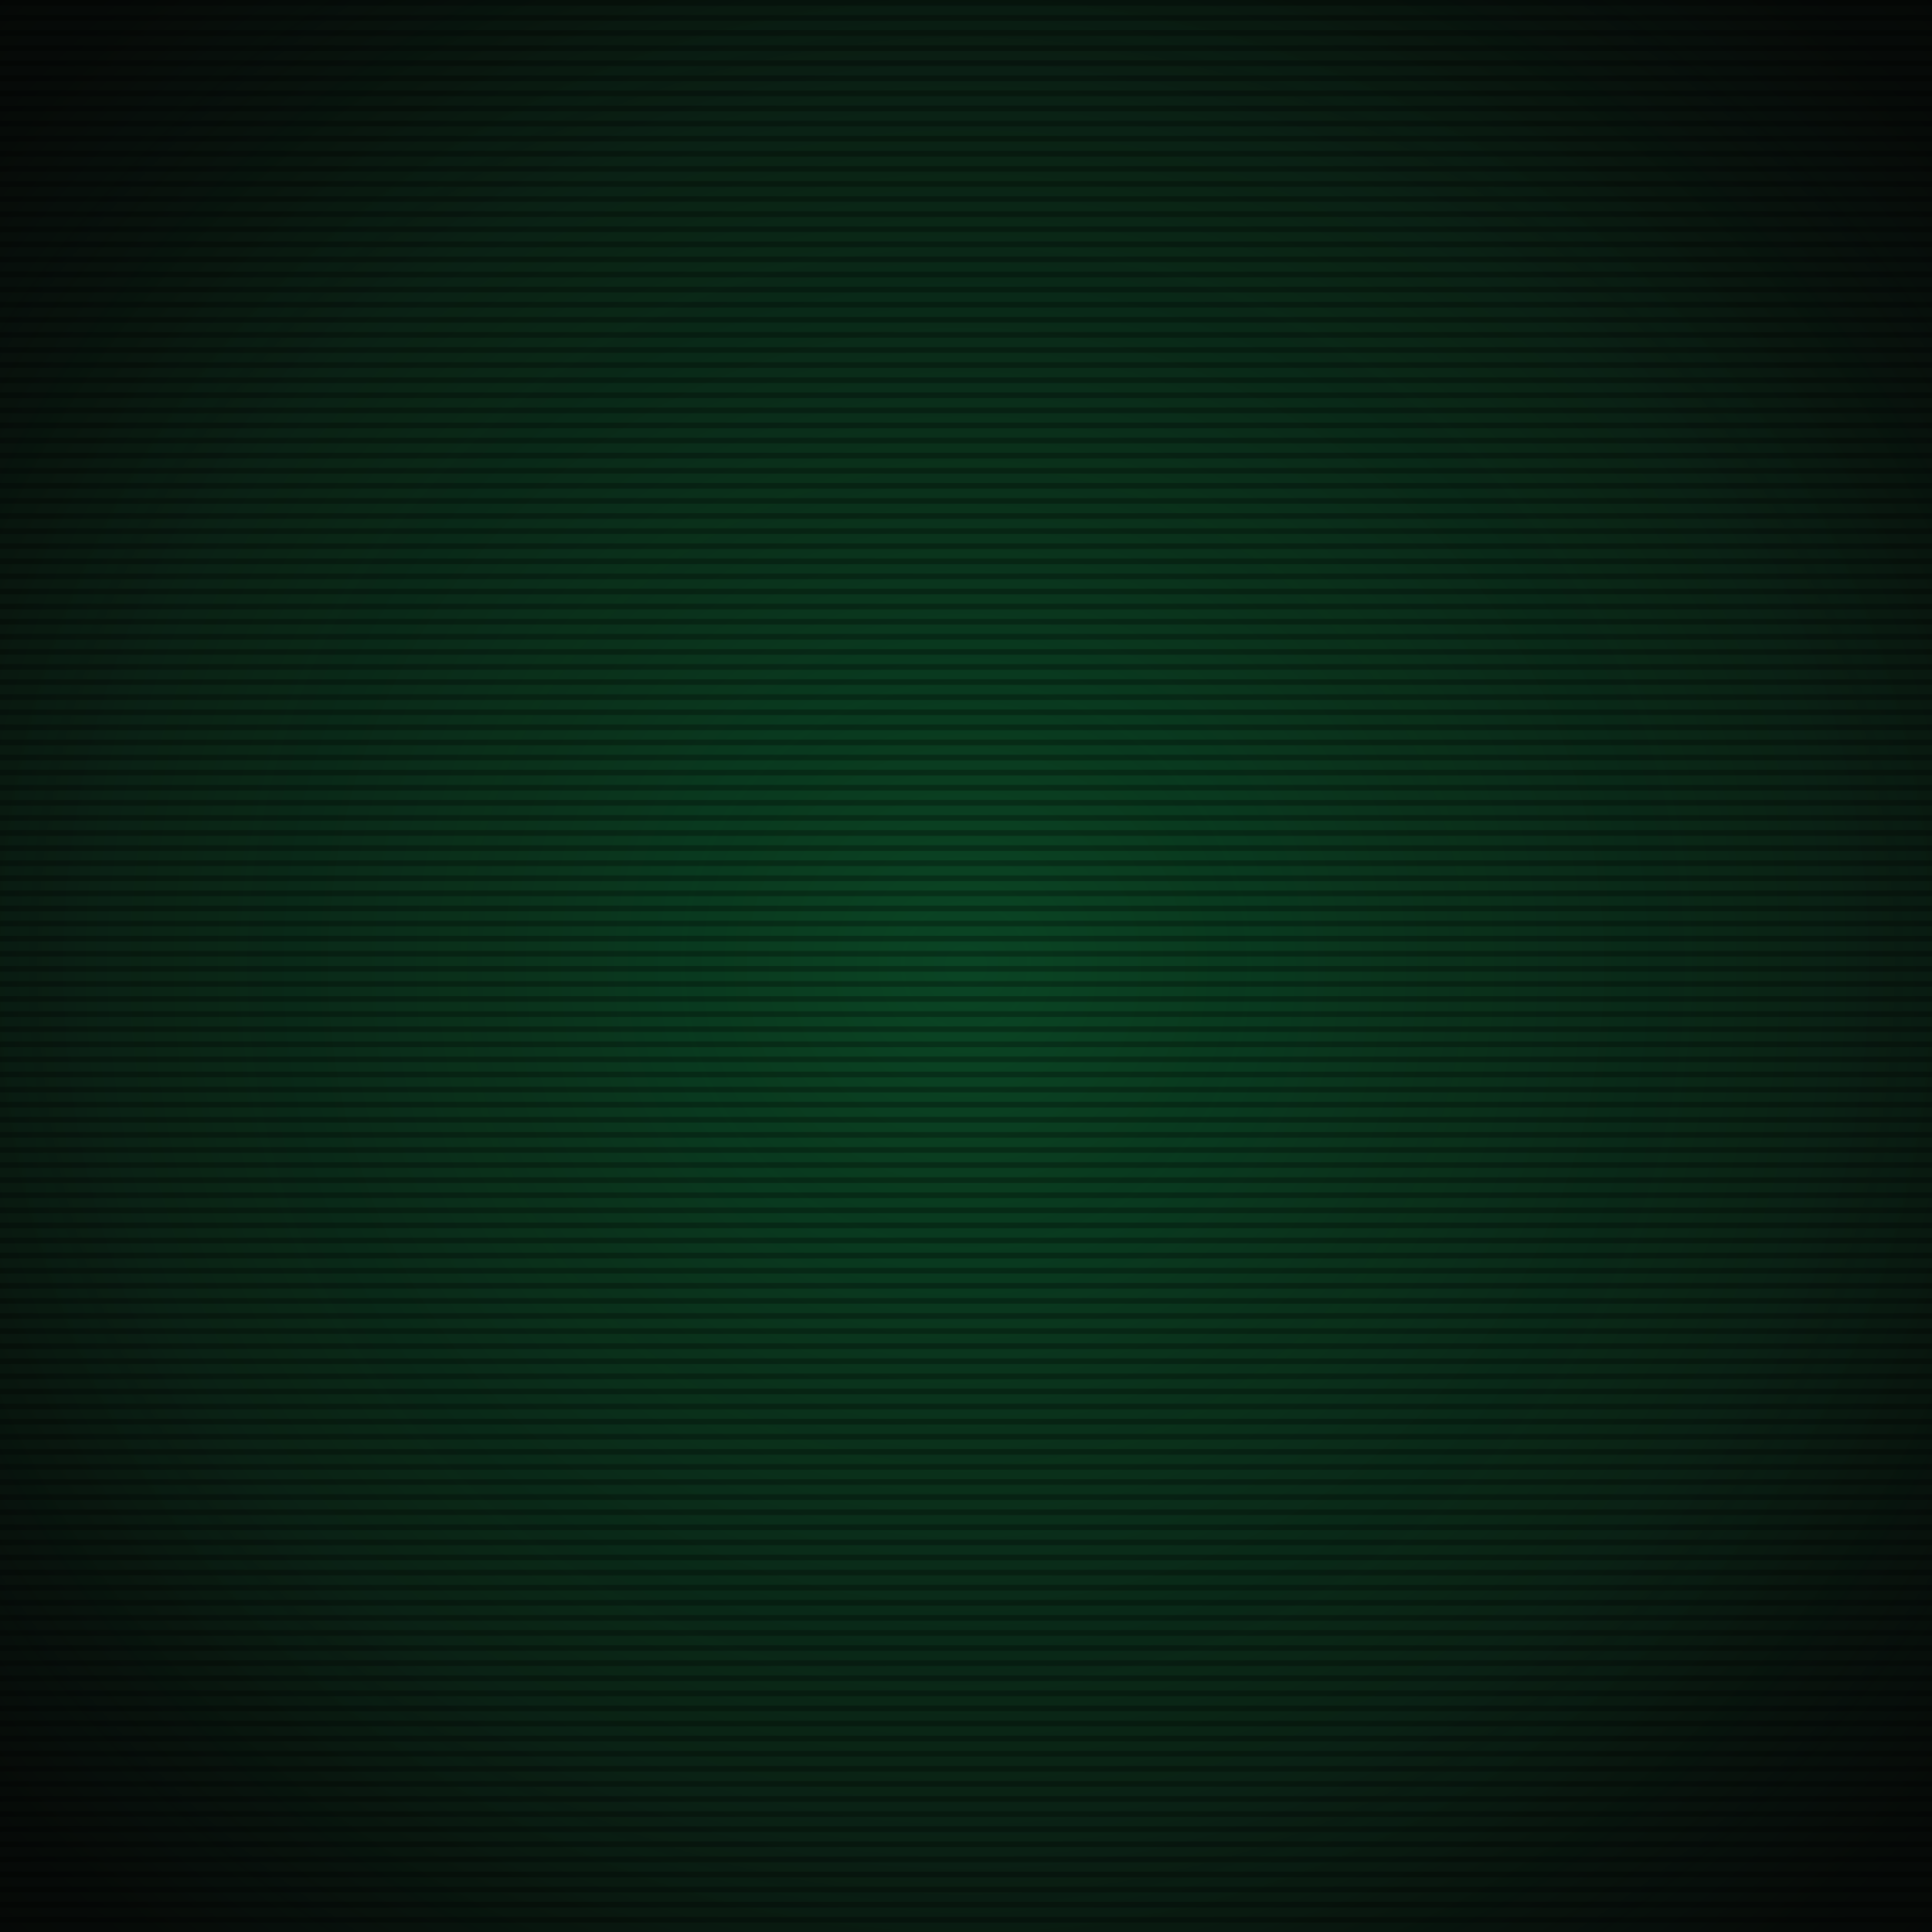
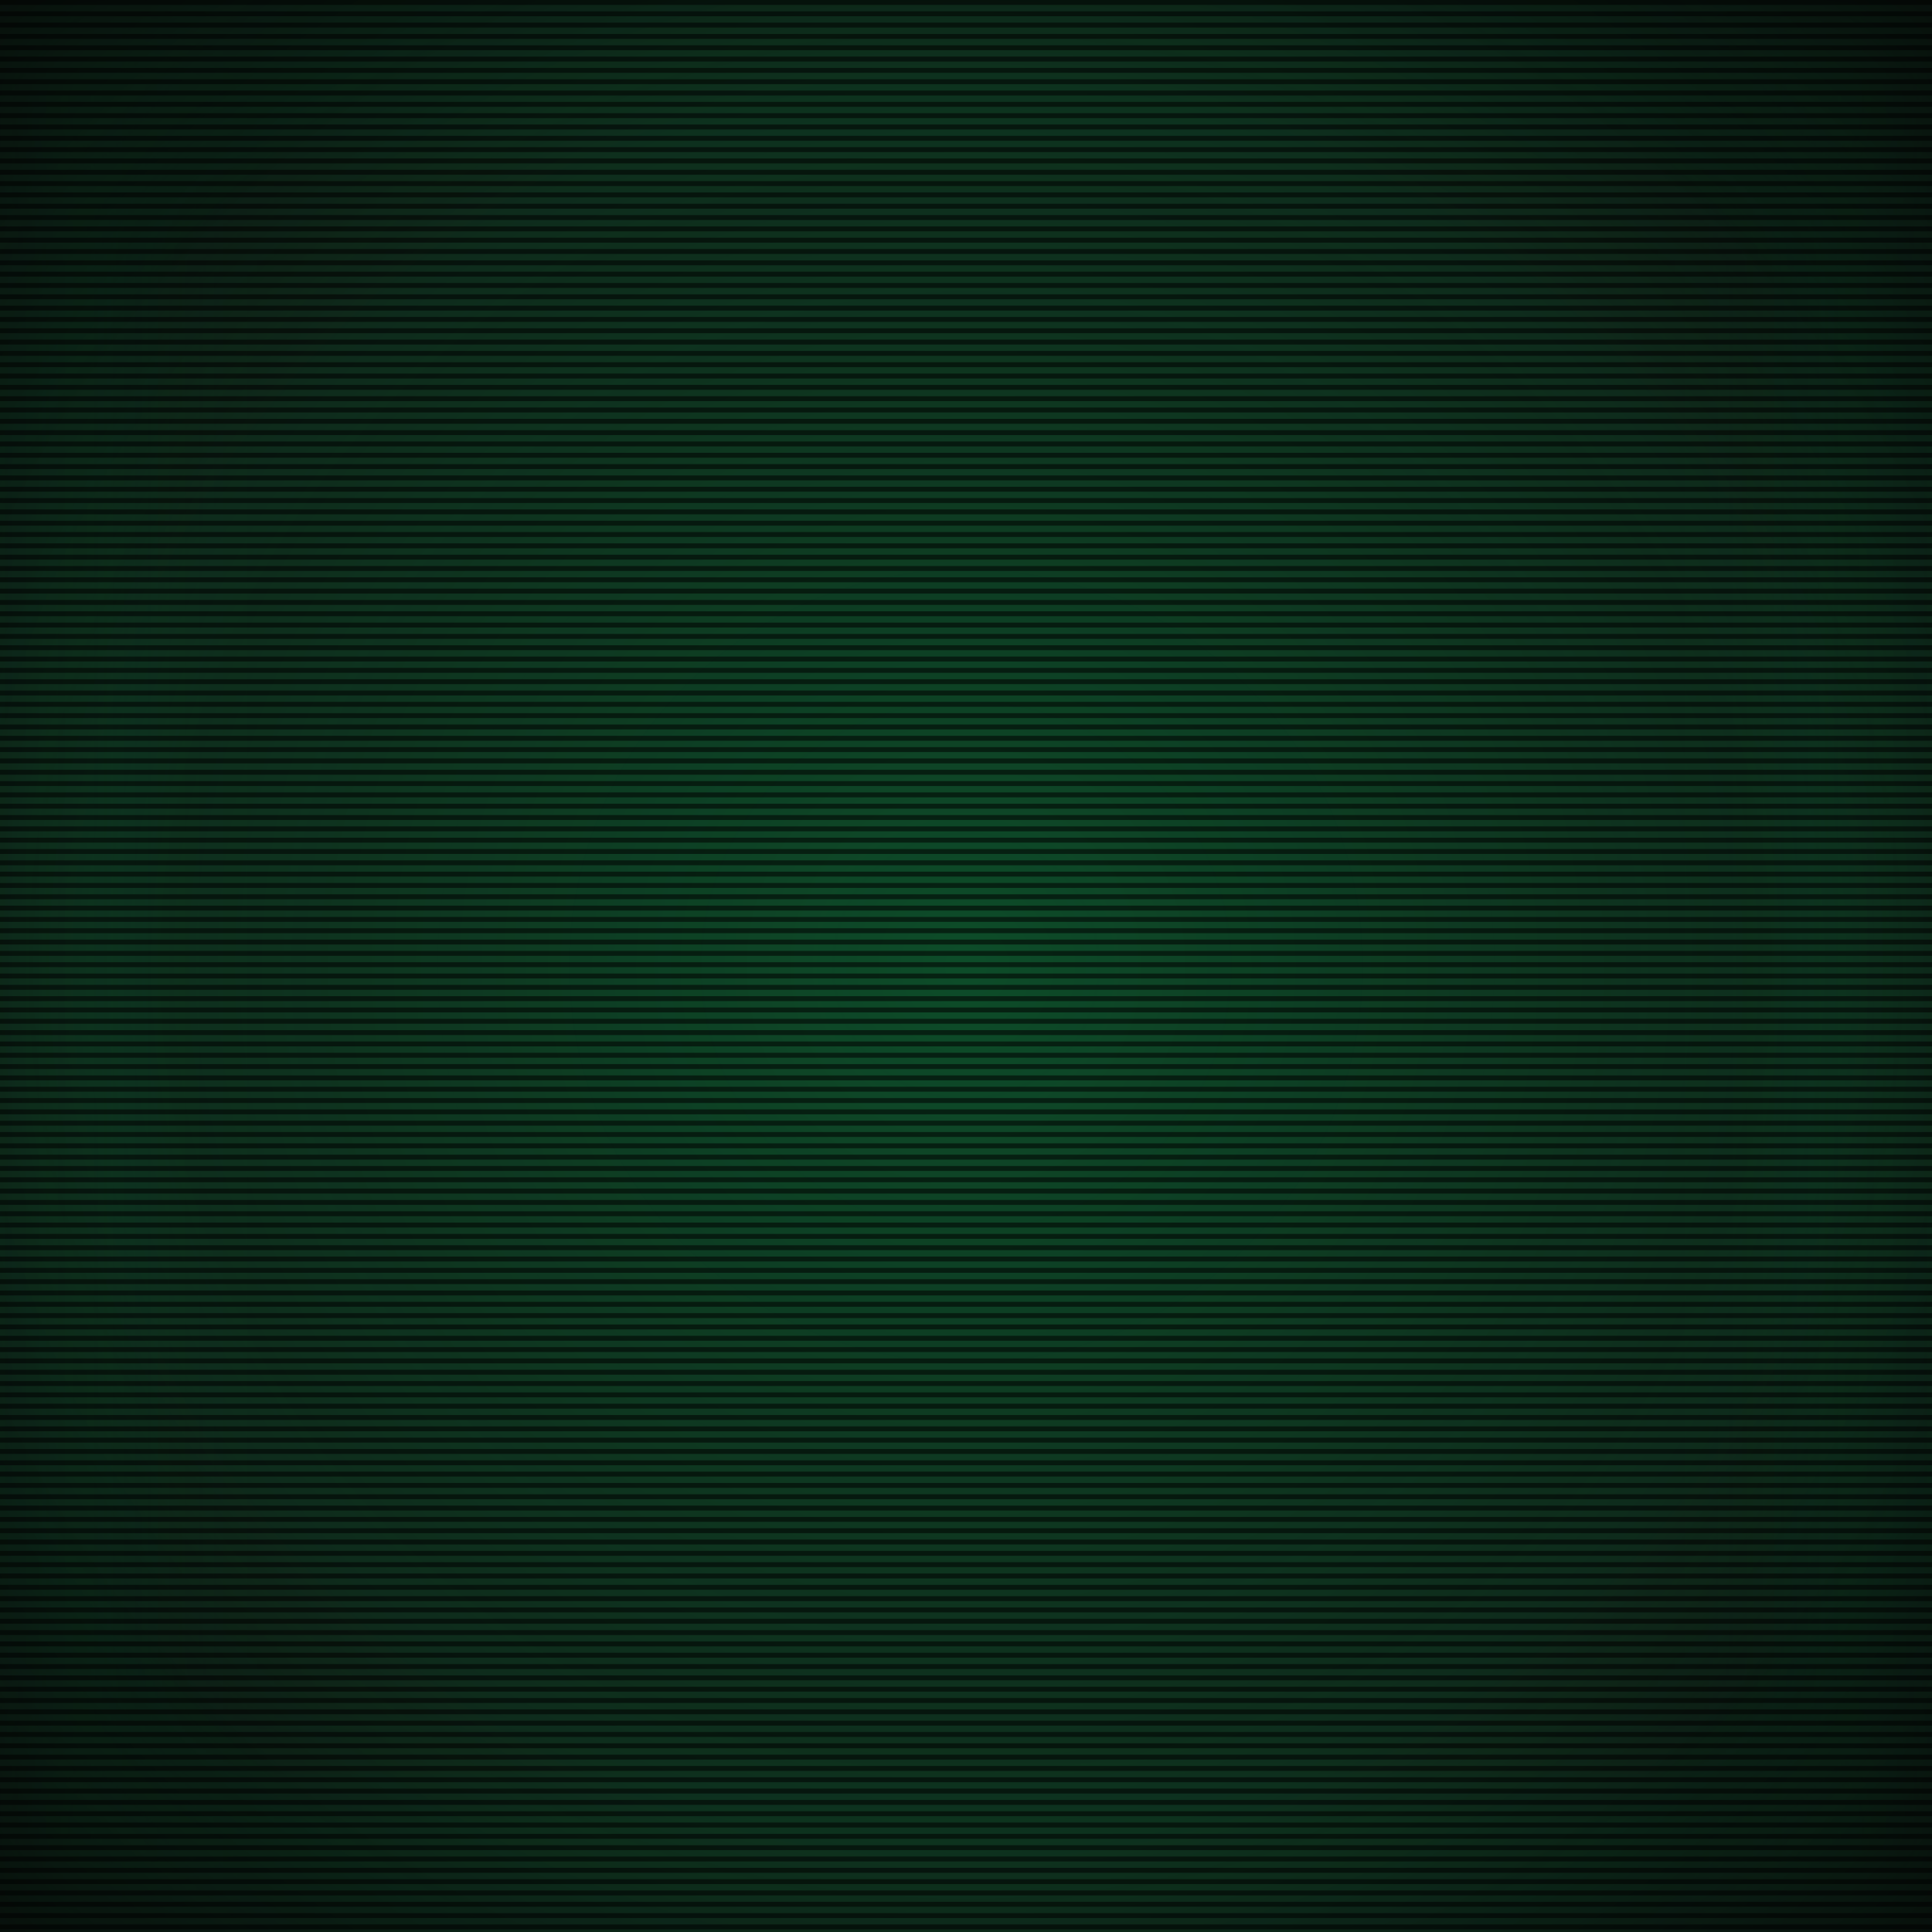
<svg xmlns="http://www.w3.org/2000/svg" width="1024" height="1024" viewBox="0 0 1024 1024">
  <defs>
+     <filter id="edge" x="-20%" y="-20%" width="140%" height="140%">
+       <feGaussianBlur stdDeviation="46" />
+     </filter>
    <radialGradient id="crt" cx="0.5" cy="0.5" r="0.65">
      <stop offset="0" stop-color="#09a950" stop-opacity="0.34" />
      <stop offset="1" stop-color="#09a950" stop-opacity="0" />
    </radialGradient>
    <radialGradient id="vig" cx="0.5" cy="0.5" r="0.75">
      <stop offset="0.6" stop-color="#000" stop-opacity="0" />
      <stop offset="1" stop-color="#000" stop-opacity="0.55" />
    </radialGradient>
  </defs>
-   <rect width="1024" height="1024" fill="#0a110d" />
+   <rect width="1024" height="1024" fill="#0f1c15" />
  <rect width="1024" height="1024" fill="url(#crt)" />
-   <rect y="0" width="1024" height="3" fill="#000" opacity="0.28" />
-   <rect y="8" width="1024" height="3" fill="#000" opacity="0.28" />
-   <rect y="16" width="1024" height="3" fill="#000" opacity="0.28" />
-   <rect y="24" width="1024" height="3" fill="#000" opacity="0.28" />
-   <rect y="32" width="1024" height="3" fill="#000" opacity="0.28" />
-   <rect y="40" width="1024" height="3" fill="#000" opacity="0.28" />
-   <rect y="48" width="1024" height="3" fill="#000" opacity="0.28" />
-   <rect y="56" width="1024" height="3" fill="#000" opacity="0.28" />
-   <rect y="64" width="1024" height="3" fill="#000" opacity="0.28" />
-   <rect y="72" width="1024" height="3" fill="#000" opacity="0.28" />
-   <rect y="80" width="1024" height="3" fill="#000" opacity="0.28" />
-   <rect y="88" width="1024" height="3" fill="#000" opacity="0.28" />
-   <rect y="96" width="1024" height="3" fill="#000" opacity="0.28" />
-   <rect y="104" width="1024" height="3" fill="#000" opacity="0.28" />
-   <rect y="112" width="1024" height="3" fill="#000" opacity="0.28" />
-   <rect y="120" width="1024" height="3" fill="#000" opacity="0.28" />
-   <rect y="128" width="1024" height="3" fill="#000" opacity="0.28" />
-   <rect y="136" width="1024" height="3" fill="#000" opacity="0.28" />
-   <rect y="144" width="1024" height="3" fill="#000" opacity="0.28" />
-   <rect y="152" width="1024" height="3" fill="#000" opacity="0.28" />
-   <rect y="160" width="1024" height="3" fill="#000" opacity="0.28" />
-   <rect y="168" width="1024" height="3" fill="#000" opacity="0.28" />
-   <rect y="176" width="1024" height="3" fill="#000" opacity="0.28" />
-   <rect y="184" width="1024" height="3" fill="#000" opacity="0.28" />
-   <rect y="192" width="1024" height="3" fill="#000" opacity="0.28" />
-   <rect y="200" width="1024" height="3" fill="#000" opacity="0.28" />
-   <rect y="208" width="1024" height="3" fill="#000" opacity="0.28" />
-   <rect y="216" width="1024" height="3" fill="#000" opacity="0.28" />
-   <rect y="224" width="1024" height="3" fill="#000" opacity="0.28" />
-   <rect y="232" width="1024" height="3" fill="#000" opacity="0.28" />
-   <rect y="240" width="1024" height="3" fill="#000" opacity="0.28" />
-   <rect y="248" width="1024" height="3" fill="#000" opacity="0.28" />
-   <rect y="256" width="1024" height="3" fill="#000" opacity="0.28" />
-   <rect y="264" width="1024" height="3" fill="#000" opacity="0.28" />
-   <rect y="272" width="1024" height="3" fill="#000" opacity="0.28" />
-   <rect y="280" width="1024" height="3" fill="#000" opacity="0.28" />
-   <rect y="288" width="1024" height="3" fill="#000" opacity="0.28" />
-   <rect y="296" width="1024" height="3" fill="#000" opacity="0.28" />
-   <rect y="304" width="1024" height="3" fill="#000" opacity="0.28" />
-   <rect y="312" width="1024" height="3" fill="#000" opacity="0.28" />
-   <rect y="320" width="1024" height="3" fill="#000" opacity="0.28" />
-   <rect y="328" width="1024" height="3" fill="#000" opacity="0.28" />
-   <rect y="336" width="1024" height="3" fill="#000" opacity="0.28" />
-   <rect y="344" width="1024" height="3" fill="#000" opacity="0.28" />
-   <rect y="352" width="1024" height="3" fill="#000" opacity="0.28" />
-   <rect y="360" width="1024" height="3" fill="#000" opacity="0.28" />
-   <rect y="368" width="1024" height="3" fill="#000" opacity="0.28" />
-   <rect y="376" width="1024" height="3" fill="#000" opacity="0.28" />
-   <rect y="384" width="1024" height="3" fill="#000" opacity="0.28" />
-   <rect y="392" width="1024" height="3" fill="#000" opacity="0.28" />
-   <rect y="400" width="1024" height="3" fill="#000" opacity="0.28" />
-   <rect y="408" width="1024" height="3" fill="#000" opacity="0.28" />
-   <rect y="416" width="1024" height="3" fill="#000" opacity="0.28" />
-   <rect y="424" width="1024" height="3" fill="#000" opacity="0.28" />
-   <rect y="432" width="1024" height="3" fill="#000" opacity="0.28" />
-   <rect y="440" width="1024" height="3" fill="#000" opacity="0.28" />
-   <rect y="448" width="1024" height="3" fill="#000" opacity="0.28" />
-   <rect y="456" width="1024" height="3" fill="#000" opacity="0.28" />
-   <rect y="464" width="1024" height="3" fill="#000" opacity="0.28" />
-   <rect y="472" width="1024" height="3" fill="#000" opacity="0.28" />
-   <rect y="480" width="1024" height="3" fill="#000" opacity="0.28" />
-   <rect y="488" width="1024" height="3" fill="#000" opacity="0.28" />
-   <rect y="496" width="1024" height="3" fill="#000" opacity="0.28" />
-   <rect y="504" width="1024" height="3" fill="#000" opacity="0.28" />
-   <rect y="512" width="1024" height="3" fill="#000" opacity="0.28" />
-   <rect y="520" width="1024" height="3" fill="#000" opacity="0.28" />
-   <rect y="528" width="1024" height="3" fill="#000" opacity="0.28" />
-   <rect y="536" width="1024" height="3" fill="#000" opacity="0.28" />
-   <rect y="544" width="1024" height="3" fill="#000" opacity="0.28" />
-   <rect y="552" width="1024" height="3" fill="#000" opacity="0.28" />
-   <rect y="560" width="1024" height="3" fill="#000" opacity="0.28" />
-   <rect y="568" width="1024" height="3" fill="#000" opacity="0.28" />
-   <rect y="576" width="1024" height="3" fill="#000" opacity="0.28" />
-   <rect y="584" width="1024" height="3" fill="#000" opacity="0.28" />
-   <rect y="592" width="1024" height="3" fill="#000" opacity="0.28" />
-   <rect y="600" width="1024" height="3" fill="#000" opacity="0.28" />
-   <rect y="608" width="1024" height="3" fill="#000" opacity="0.28" />
-   <rect y="616" width="1024" height="3" fill="#000" opacity="0.28" />
-   <rect y="624" width="1024" height="3" fill="#000" opacity="0.28" />
-   <rect y="632" width="1024" height="3" fill="#000" opacity="0.28" />
-   <rect y="640" width="1024" height="3" fill="#000" opacity="0.28" />
-   <rect y="648" width="1024" height="3" fill="#000" opacity="0.28" />
-   <rect y="656" width="1024" height="3" fill="#000" opacity="0.28" />
-   <rect y="664" width="1024" height="3" fill="#000" opacity="0.28" />
-   <rect y="672" width="1024" height="3" fill="#000" opacity="0.28" />
-   <rect y="680" width="1024" height="3" fill="#000" opacity="0.28" />
-   <rect y="688" width="1024" height="3" fill="#000" opacity="0.28" />
-   <rect y="696" width="1024" height="3" fill="#000" opacity="0.28" />
-   <rect y="704" width="1024" height="3" fill="#000" opacity="0.28" />
-   <rect y="712" width="1024" height="3" fill="#000" opacity="0.28" />
-   <rect y="720" width="1024" height="3" fill="#000" opacity="0.28" />
-   <rect y="728" width="1024" height="3" fill="#000" opacity="0.28" />
-   <rect y="736" width="1024" height="3" fill="#000" opacity="0.28" />
-   <rect y="744" width="1024" height="3" fill="#000" opacity="0.28" />
-   <rect y="752" width="1024" height="3" fill="#000" opacity="0.28" />
-   <rect y="760" width="1024" height="3" fill="#000" opacity="0.28" />
-   <rect y="768" width="1024" height="3" fill="#000" opacity="0.28" />
-   <rect y="776" width="1024" height="3" fill="#000" opacity="0.28" />
-   <rect y="784" width="1024" height="3" fill="#000" opacity="0.28" />
-   <rect y="792" width="1024" height="3" fill="#000" opacity="0.28" />
-   <rect y="800" width="1024" height="3" fill="#000" opacity="0.28" />
-   <rect y="808" width="1024" height="3" fill="#000" opacity="0.28" />
-   <rect y="816" width="1024" height="3" fill="#000" opacity="0.28" />
-   <rect y="824" width="1024" height="3" fill="#000" opacity="0.28" />
-   <rect y="832" width="1024" height="3" fill="#000" opacity="0.28" />
-   <rect y="840" width="1024" height="3" fill="#000" opacity="0.28" />
-   <rect y="848" width="1024" height="3" fill="#000" opacity="0.28" />
-   <rect y="856" width="1024" height="3" fill="#000" opacity="0.28" />
-   <rect y="864" width="1024" height="3" fill="#000" opacity="0.28" />
-   <rect y="872" width="1024" height="3" fill="#000" opacity="0.28" />
-   <rect y="880" width="1024" height="3" fill="#000" opacity="0.28" />
-   <rect y="888" width="1024" height="3" fill="#000" opacity="0.28" />
-   <rect y="896" width="1024" height="3" fill="#000" opacity="0.28" />
-   <rect y="904" width="1024" height="3" fill="#000" opacity="0.28" />
-   <rect y="912" width="1024" height="3" fill="#000" opacity="0.28" />
-   <rect y="920" width="1024" height="3" fill="#000" opacity="0.28" />
-   <rect y="928" width="1024" height="3" fill="#000" opacity="0.28" />
-   <rect y="936" width="1024" height="3" fill="#000" opacity="0.28" />
-   <rect y="944" width="1024" height="3" fill="#000" opacity="0.28" />
-   <rect y="952" width="1024" height="3" fill="#000" opacity="0.28" />
-   <rect y="960" width="1024" height="3" fill="#000" opacity="0.28" />
-   <rect y="968" width="1024" height="3" fill="#000" opacity="0.28" />
-   <rect y="976" width="1024" height="3" fill="#000" opacity="0.28" />
-   <rect y="984" width="1024" height="3" fill="#000" opacity="0.28" />
-   <rect y="992" width="1024" height="3" fill="#000" opacity="0.28" />
-   <rect y="1000" width="1024" height="3" fill="#000" opacity="0.28" />
-   <rect y="1008" width="1024" height="3" fill="#000" opacity="0.28" />
-   <rect y="1016" width="1024" height="3" fill="#000" opacity="0.28" />
+   <rect x="-40" y="-40" width="1104" height="1104" fill="none" stroke="#09a950" stroke-width="150" opacity="0.30" filter="url(#edge)" />
+   <rect y="0" width="1024" height="2.6" fill="#000" opacity="0.55" />
+   <rect y="6" width="1024" height="2.6" fill="#000" opacity="0.55" />
+   <rect y="12" width="1024" height="2.6" fill="#000" opacity="0.55" />
+   <rect y="18" width="1024" height="2.6" fill="#000" opacity="0.55" />
+   <rect y="24" width="1024" height="2.6" fill="#000" opacity="0.55" />
+   <rect y="30" width="1024" height="2.6" fill="#000" opacity="0.55" />
+   <rect y="36" width="1024" height="2.6" fill="#000" opacity="0.55" />
+   <rect y="42" width="1024" height="2.6" fill="#000" opacity="0.55" />
+   <rect y="48" width="1024" height="2.6" fill="#000" opacity="0.55" />
+   <rect y="54" width="1024" height="2.6" fill="#000" opacity="0.55" />
+   <rect y="60" width="1024" height="2.6" fill="#000" opacity="0.55" />
+   <rect y="66" width="1024" height="2.6" fill="#000" opacity="0.55" />
+   <rect y="72" width="1024" height="2.6" fill="#000" opacity="0.55" />
+   <rect y="78" width="1024" height="2.6" fill="#000" opacity="0.55" />
+   <rect y="84" width="1024" height="2.6" fill="#000" opacity="0.55" />
+   <rect y="90" width="1024" height="2.6" fill="#000" opacity="0.55" />
+   <rect y="96" width="1024" height="2.6" fill="#000" opacity="0.55" />
+   <rect y="102" width="1024" height="2.6" fill="#000" opacity="0.55" />
+   <rect y="108" width="1024" height="2.6" fill="#000" opacity="0.55" />
+   <rect y="114" width="1024" height="2.6" fill="#000" opacity="0.55" />
+   <rect y="120" width="1024" height="2.6" fill="#000" opacity="0.55" />
+   <rect y="126" width="1024" height="2.6" fill="#000" opacity="0.55" />
+   <rect y="132" width="1024" height="2.6" fill="#000" opacity="0.55" />
+   <rect y="138" width="1024" height="2.6" fill="#000" opacity="0.55" />
+   <rect y="144" width="1024" height="2.6" fill="#000" opacity="0.55" />
+   <rect y="150" width="1024" height="2.6" fill="#000" opacity="0.55" />
+   <rect y="156" width="1024" height="2.6" fill="#000" opacity="0.55" />
+   <rect y="162" width="1024" height="2.6" fill="#000" opacity="0.55" />
+   <rect y="168" width="1024" height="2.6" fill="#000" opacity="0.55" />
+   <rect y="174" width="1024" height="2.6" fill="#000" opacity="0.55" />
+   <rect y="180" width="1024" height="2.6" fill="#000" opacity="0.55" />
+   <rect y="186" width="1024" height="2.6" fill="#000" opacity="0.55" />
+   <rect y="192" width="1024" height="2.6" fill="#000" opacity="0.55" />
+   <rect y="198" width="1024" height="2.6" fill="#000" opacity="0.55" />
+   <rect y="204" width="1024" height="2.6" fill="#000" opacity="0.55" />
+   <rect y="210" width="1024" height="2.6" fill="#000" opacity="0.55" />
+   <rect y="216" width="1024" height="2.6" fill="#000" opacity="0.55" />
+   <rect y="222" width="1024" height="2.6" fill="#000" opacity="0.55" />
+   <rect y="228" width="1024" height="2.6" fill="#000" opacity="0.55" />
+   <rect y="234" width="1024" height="2.6" fill="#000" opacity="0.55" />
+   <rect y="240" width="1024" height="2.6" fill="#000" opacity="0.55" />
+   <rect y="246" width="1024" height="2.6" fill="#000" opacity="0.55" />
+   <rect y="252" width="1024" height="2.6" fill="#000" opacity="0.55" />
+   <rect y="258" width="1024" height="2.6" fill="#000" opacity="0.55" />
+   <rect y="264" width="1024" height="2.6" fill="#000" opacity="0.55" />
+   <rect y="270" width="1024" height="2.6" fill="#000" opacity="0.55" />
+   <rect y="276" width="1024" height="2.6" fill="#000" opacity="0.55" />
+   <rect y="282" width="1024" height="2.6" fill="#000" opacity="0.55" />
+   <rect y="288" width="1024" height="2.6" fill="#000" opacity="0.55" />
+   <rect y="294" width="1024" height="2.6" fill="#000" opacity="0.55" />
+   <rect y="300" width="1024" height="2.6" fill="#000" opacity="0.55" />
+   <rect y="306" width="1024" height="2.6" fill="#000" opacity="0.55" />
+   <rect y="312" width="1024" height="2.6" fill="#000" opacity="0.55" />
+   <rect y="318" width="1024" height="2.6" fill="#000" opacity="0.55" />
+   <rect y="324" width="1024" height="2.6" fill="#000" opacity="0.55" />
+   <rect y="330" width="1024" height="2.6" fill="#000" opacity="0.55" />
+   <rect y="336" width="1024" height="2.6" fill="#000" opacity="0.55" />
+   <rect y="342" width="1024" height="2.6" fill="#000" opacity="0.55" />
+   <rect y="348" width="1024" height="2.6" fill="#000" opacity="0.55" />
+   <rect y="354" width="1024" height="2.6" fill="#000" opacity="0.55" />
+   <rect y="360" width="1024" height="2.6" fill="#000" opacity="0.55" />
+   <rect y="366" width="1024" height="2.6" fill="#000" opacity="0.55" />
+   <rect y="372" width="1024" height="2.6" fill="#000" opacity="0.55" />
+   <rect y="378" width="1024" height="2.6" fill="#000" opacity="0.55" />
+   <rect y="384" width="1024" height="2.6" fill="#000" opacity="0.55" />
+   <rect y="390" width="1024" height="2.6" fill="#000" opacity="0.55" />
+   <rect y="396" width="1024" height="2.6" fill="#000" opacity="0.55" />
+   <rect y="402" width="1024" height="2.6" fill="#000" opacity="0.55" />
+   <rect y="408" width="1024" height="2.6" fill="#000" opacity="0.55" />
+   <rect y="414" width="1024" height="2.6" fill="#000" opacity="0.55" />
+   <rect y="420" width="1024" height="2.6" fill="#000" opacity="0.55" />
+   <rect y="426" width="1024" height="2.6" fill="#000" opacity="0.55" />
+   <rect y="432" width="1024" height="2.6" fill="#000" opacity="0.55" />
+   <rect y="438" width="1024" height="2.6" fill="#000" opacity="0.55" />
+   <rect y="444" width="1024" height="2.6" fill="#000" opacity="0.55" />
+   <rect y="450" width="1024" height="2.6" fill="#000" opacity="0.55" />
+   <rect y="456" width="1024" height="2.6" fill="#000" opacity="0.55" />
+   <rect y="462" width="1024" height="2.6" fill="#000" opacity="0.55" />
+   <rect y="468" width="1024" height="2.6" fill="#000" opacity="0.55" />
+   <rect y="474" width="1024" height="2.6" fill="#000" opacity="0.55" />
+   <rect y="480" width="1024" height="2.6" fill="#000" opacity="0.55" />
+   <rect y="486" width="1024" height="2.6" fill="#000" opacity="0.55" />
+   <rect y="492" width="1024" height="2.6" fill="#000" opacity="0.55" />
+   <rect y="498" width="1024" height="2.6" fill="#000" opacity="0.55" />
+   <rect y="504" width="1024" height="2.6" fill="#000" opacity="0.55" />
+   <rect y="510" width="1024" height="2.6" fill="#000" opacity="0.55" />
+   <rect y="516" width="1024" height="2.6" fill="#000" opacity="0.55" />
+   <rect y="522" width="1024" height="2.6" fill="#000" opacity="0.55" />
+   <rect y="528" width="1024" height="2.6" fill="#000" opacity="0.55" />
+   <rect y="534" width="1024" height="2.6" fill="#000" opacity="0.55" />
+   <rect y="540" width="1024" height="2.6" fill="#000" opacity="0.55" />
+   <rect y="546" width="1024" height="2.6" fill="#000" opacity="0.55" />
+   <rect y="552" width="1024" height="2.6" fill="#000" opacity="0.55" />
+   <rect y="558" width="1024" height="2.6" fill="#000" opacity="0.55" />
+   <rect y="564" width="1024" height="2.6" fill="#000" opacity="0.55" />
+   <rect y="570" width="1024" height="2.6" fill="#000" opacity="0.55" />
+   <rect y="576" width="1024" height="2.6" fill="#000" opacity="0.55" />
+   <rect y="582" width="1024" height="2.6" fill="#000" opacity="0.55" />
+   <rect y="588" width="1024" height="2.6" fill="#000" opacity="0.55" />
+   <rect y="594" width="1024" height="2.6" fill="#000" opacity="0.55" />
+   <rect y="600" width="1024" height="2.6" fill="#000" opacity="0.55" />
+   <rect y="606" width="1024" height="2.6" fill="#000" opacity="0.55" />
+   <rect y="612" width="1024" height="2.6" fill="#000" opacity="0.55" />
+   <rect y="618" width="1024" height="2.6" fill="#000" opacity="0.55" />
+   <rect y="624" width="1024" height="2.6" fill="#000" opacity="0.55" />
+   <rect y="630" width="1024" height="2.6" fill="#000" opacity="0.55" />
+   <rect y="636" width="1024" height="2.6" fill="#000" opacity="0.55" />
+   <rect y="642" width="1024" height="2.6" fill="#000" opacity="0.55" />
+   <rect y="648" width="1024" height="2.6" fill="#000" opacity="0.55" />
+   <rect y="654" width="1024" height="2.6" fill="#000" opacity="0.55" />
+   <rect y="660" width="1024" height="2.6" fill="#000" opacity="0.55" />
+   <rect y="666" width="1024" height="2.6" fill="#000" opacity="0.55" />
+   <rect y="672" width="1024" height="2.6" fill="#000" opacity="0.55" />
+   <rect y="678" width="1024" height="2.6" fill="#000" opacity="0.55" />
+   <rect y="684" width="1024" height="2.6" fill="#000" opacity="0.55" />
+   <rect y="690" width="1024" height="2.6" fill="#000" opacity="0.55" />
+   <rect y="696" width="1024" height="2.6" fill="#000" opacity="0.55" />
+   <rect y="702" width="1024" height="2.6" fill="#000" opacity="0.55" />
+   <rect y="708" width="1024" height="2.6" fill="#000" opacity="0.55" />
+   <rect y="714" width="1024" height="2.6" fill="#000" opacity="0.55" />
+   <rect y="720" width="1024" height="2.6" fill="#000" opacity="0.55" />
+   <rect y="726" width="1024" height="2.6" fill="#000" opacity="0.55" />
+   <rect y="732" width="1024" height="2.6" fill="#000" opacity="0.55" />
+   <rect y="738" width="1024" height="2.6" fill="#000" opacity="0.55" />
+   <rect y="744" width="1024" height="2.6" fill="#000" opacity="0.55" />
+   <rect y="750" width="1024" height="2.6" fill="#000" opacity="0.55" />
+   <rect y="756" width="1024" height="2.6" fill="#000" opacity="0.55" />
+   <rect y="762" width="1024" height="2.6" fill="#000" opacity="0.55" />
+   <rect y="768" width="1024" height="2.6" fill="#000" opacity="0.55" />
+   <rect y="774" width="1024" height="2.6" fill="#000" opacity="0.55" />
+   <rect y="780" width="1024" height="2.6" fill="#000" opacity="0.55" />
+   <rect y="786" width="1024" height="2.6" fill="#000" opacity="0.55" />
+   <rect y="792" width="1024" height="2.6" fill="#000" opacity="0.55" />
+   <rect y="798" width="1024" height="2.6" fill="#000" opacity="0.55" />
+   <rect y="804" width="1024" height="2.6" fill="#000" opacity="0.55" />
+   <rect y="810" width="1024" height="2.6" fill="#000" opacity="0.55" />
+   <rect y="816" width="1024" height="2.6" fill="#000" opacity="0.55" />
+   <rect y="822" width="1024" height="2.6" fill="#000" opacity="0.55" />
+   <rect y="828" width="1024" height="2.6" fill="#000" opacity="0.55" />
+   <rect y="834" width="1024" height="2.6" fill="#000" opacity="0.55" />
+   <rect y="840" width="1024" height="2.6" fill="#000" opacity="0.55" />
+   <rect y="846" width="1024" height="2.6" fill="#000" opacity="0.55" />
+   <rect y="852" width="1024" height="2.6" fill="#000" opacity="0.55" />
+   <rect y="858" width="1024" height="2.6" fill="#000" opacity="0.55" />
+   <rect y="864" width="1024" height="2.6" fill="#000" opacity="0.55" />
+   <rect y="870" width="1024" height="2.6" fill="#000" opacity="0.55" />
+   <rect y="876" width="1024" height="2.6" fill="#000" opacity="0.55" />
+   <rect y="882" width="1024" height="2.6" fill="#000" opacity="0.55" />
+   <rect y="888" width="1024" height="2.6" fill="#000" opacity="0.55" />
+   <rect y="894" width="1024" height="2.6" fill="#000" opacity="0.55" />
+   <rect y="900" width="1024" height="2.6" fill="#000" opacity="0.55" />
+   <rect y="906" width="1024" height="2.6" fill="#000" opacity="0.55" />
+   <rect y="912" width="1024" height="2.6" fill="#000" opacity="0.55" />
+   <rect y="918" width="1024" height="2.6" fill="#000" opacity="0.55" />
+   <rect y="924" width="1024" height="2.6" fill="#000" opacity="0.55" />
+   <rect y="930" width="1024" height="2.6" fill="#000" opacity="0.55" />
+   <rect y="936" width="1024" height="2.6" fill="#000" opacity="0.55" />
+   <rect y="942" width="1024" height="2.6" fill="#000" opacity="0.55" />
+   <rect y="948" width="1024" height="2.6" fill="#000" opacity="0.55" />
+   <rect y="954" width="1024" height="2.6" fill="#000" opacity="0.55" />
+   <rect y="960" width="1024" height="2.6" fill="#000" opacity="0.55" />
+   <rect y="966" width="1024" height="2.6" fill="#000" opacity="0.55" />
+   <rect y="972" width="1024" height="2.6" fill="#000" opacity="0.55" />
+   <rect y="978" width="1024" height="2.6" fill="#000" opacity="0.55" />
+   <rect y="984" width="1024" height="2.6" fill="#000" opacity="0.55" />
+   <rect y="990" width="1024" height="2.6" fill="#000" opacity="0.55" />
+   <rect y="996" width="1024" height="2.6" fill="#000" opacity="0.55" />
+   <rect y="1002" width="1024" height="2.6" fill="#000" opacity="0.55" />
+   <rect y="1008" width="1024" height="2.6" fill="#000" opacity="0.55" />
+   <rect y="1014" width="1024" height="2.6" fill="#000" opacity="0.55" />
+   <rect y="1020" width="1024" height="2.6" fill="#000" opacity="0.55" />
  <rect width="1024" height="1024" fill="url(#vig)" />
</svg>
